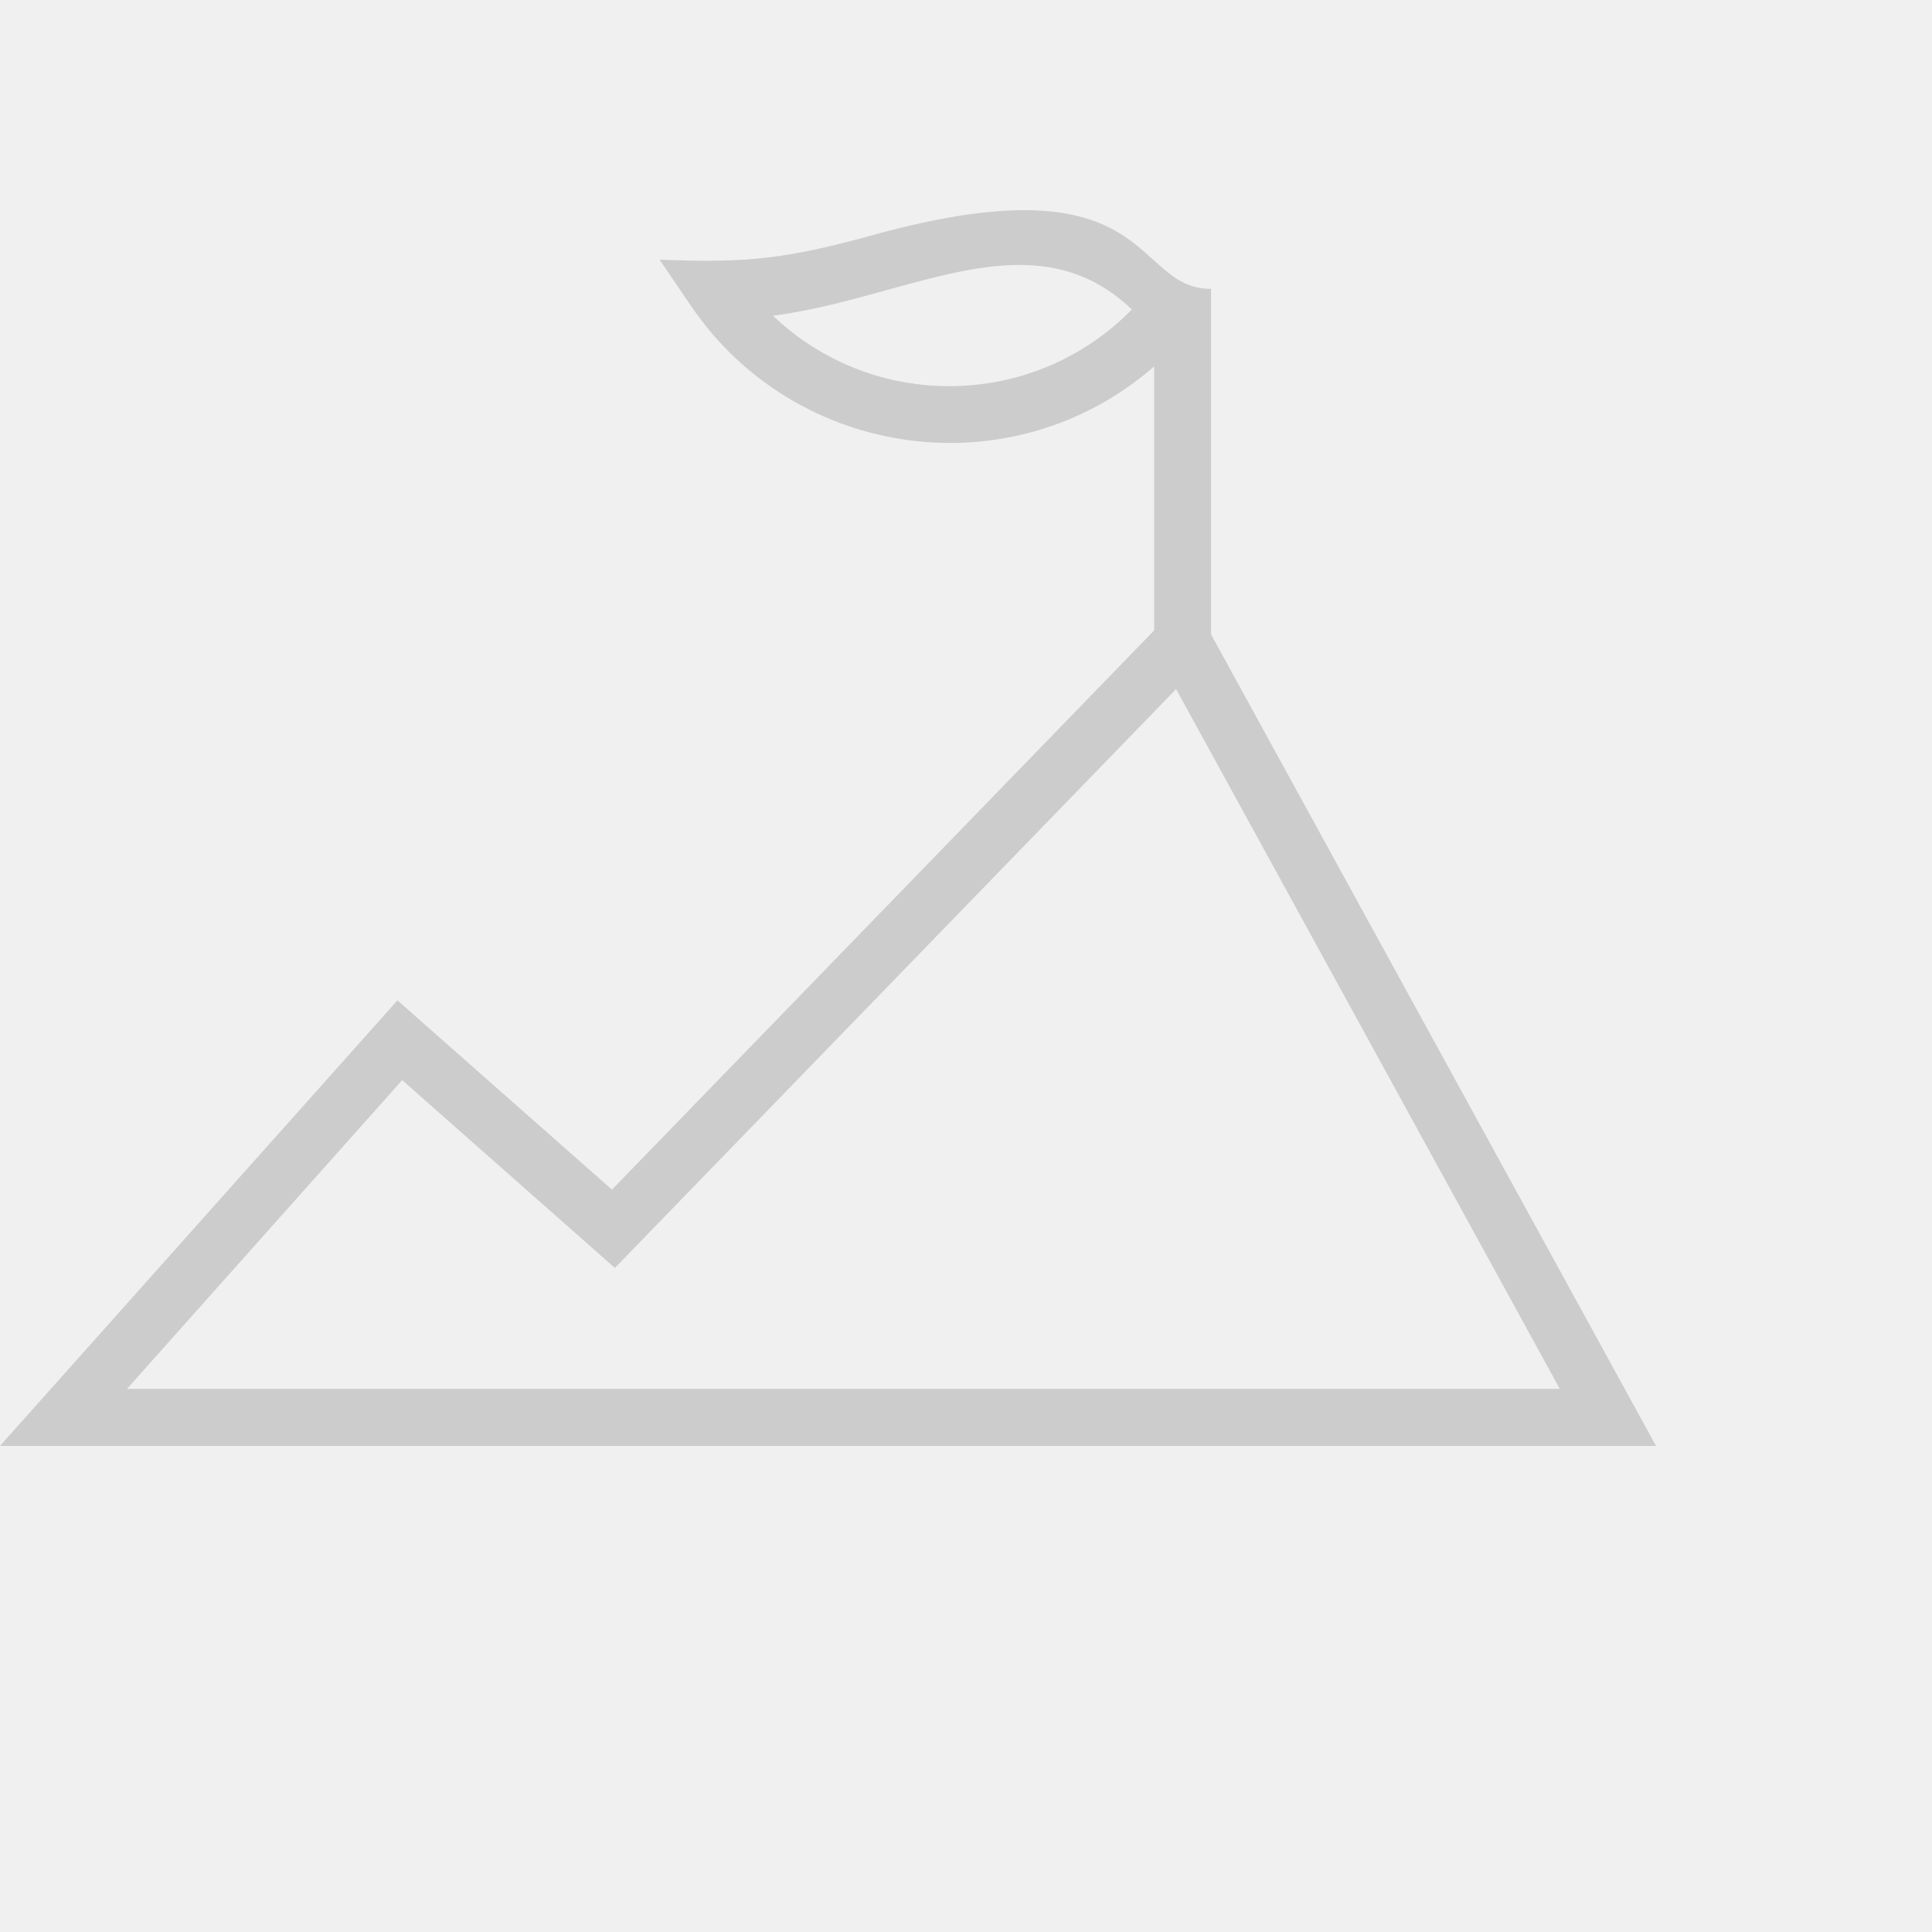
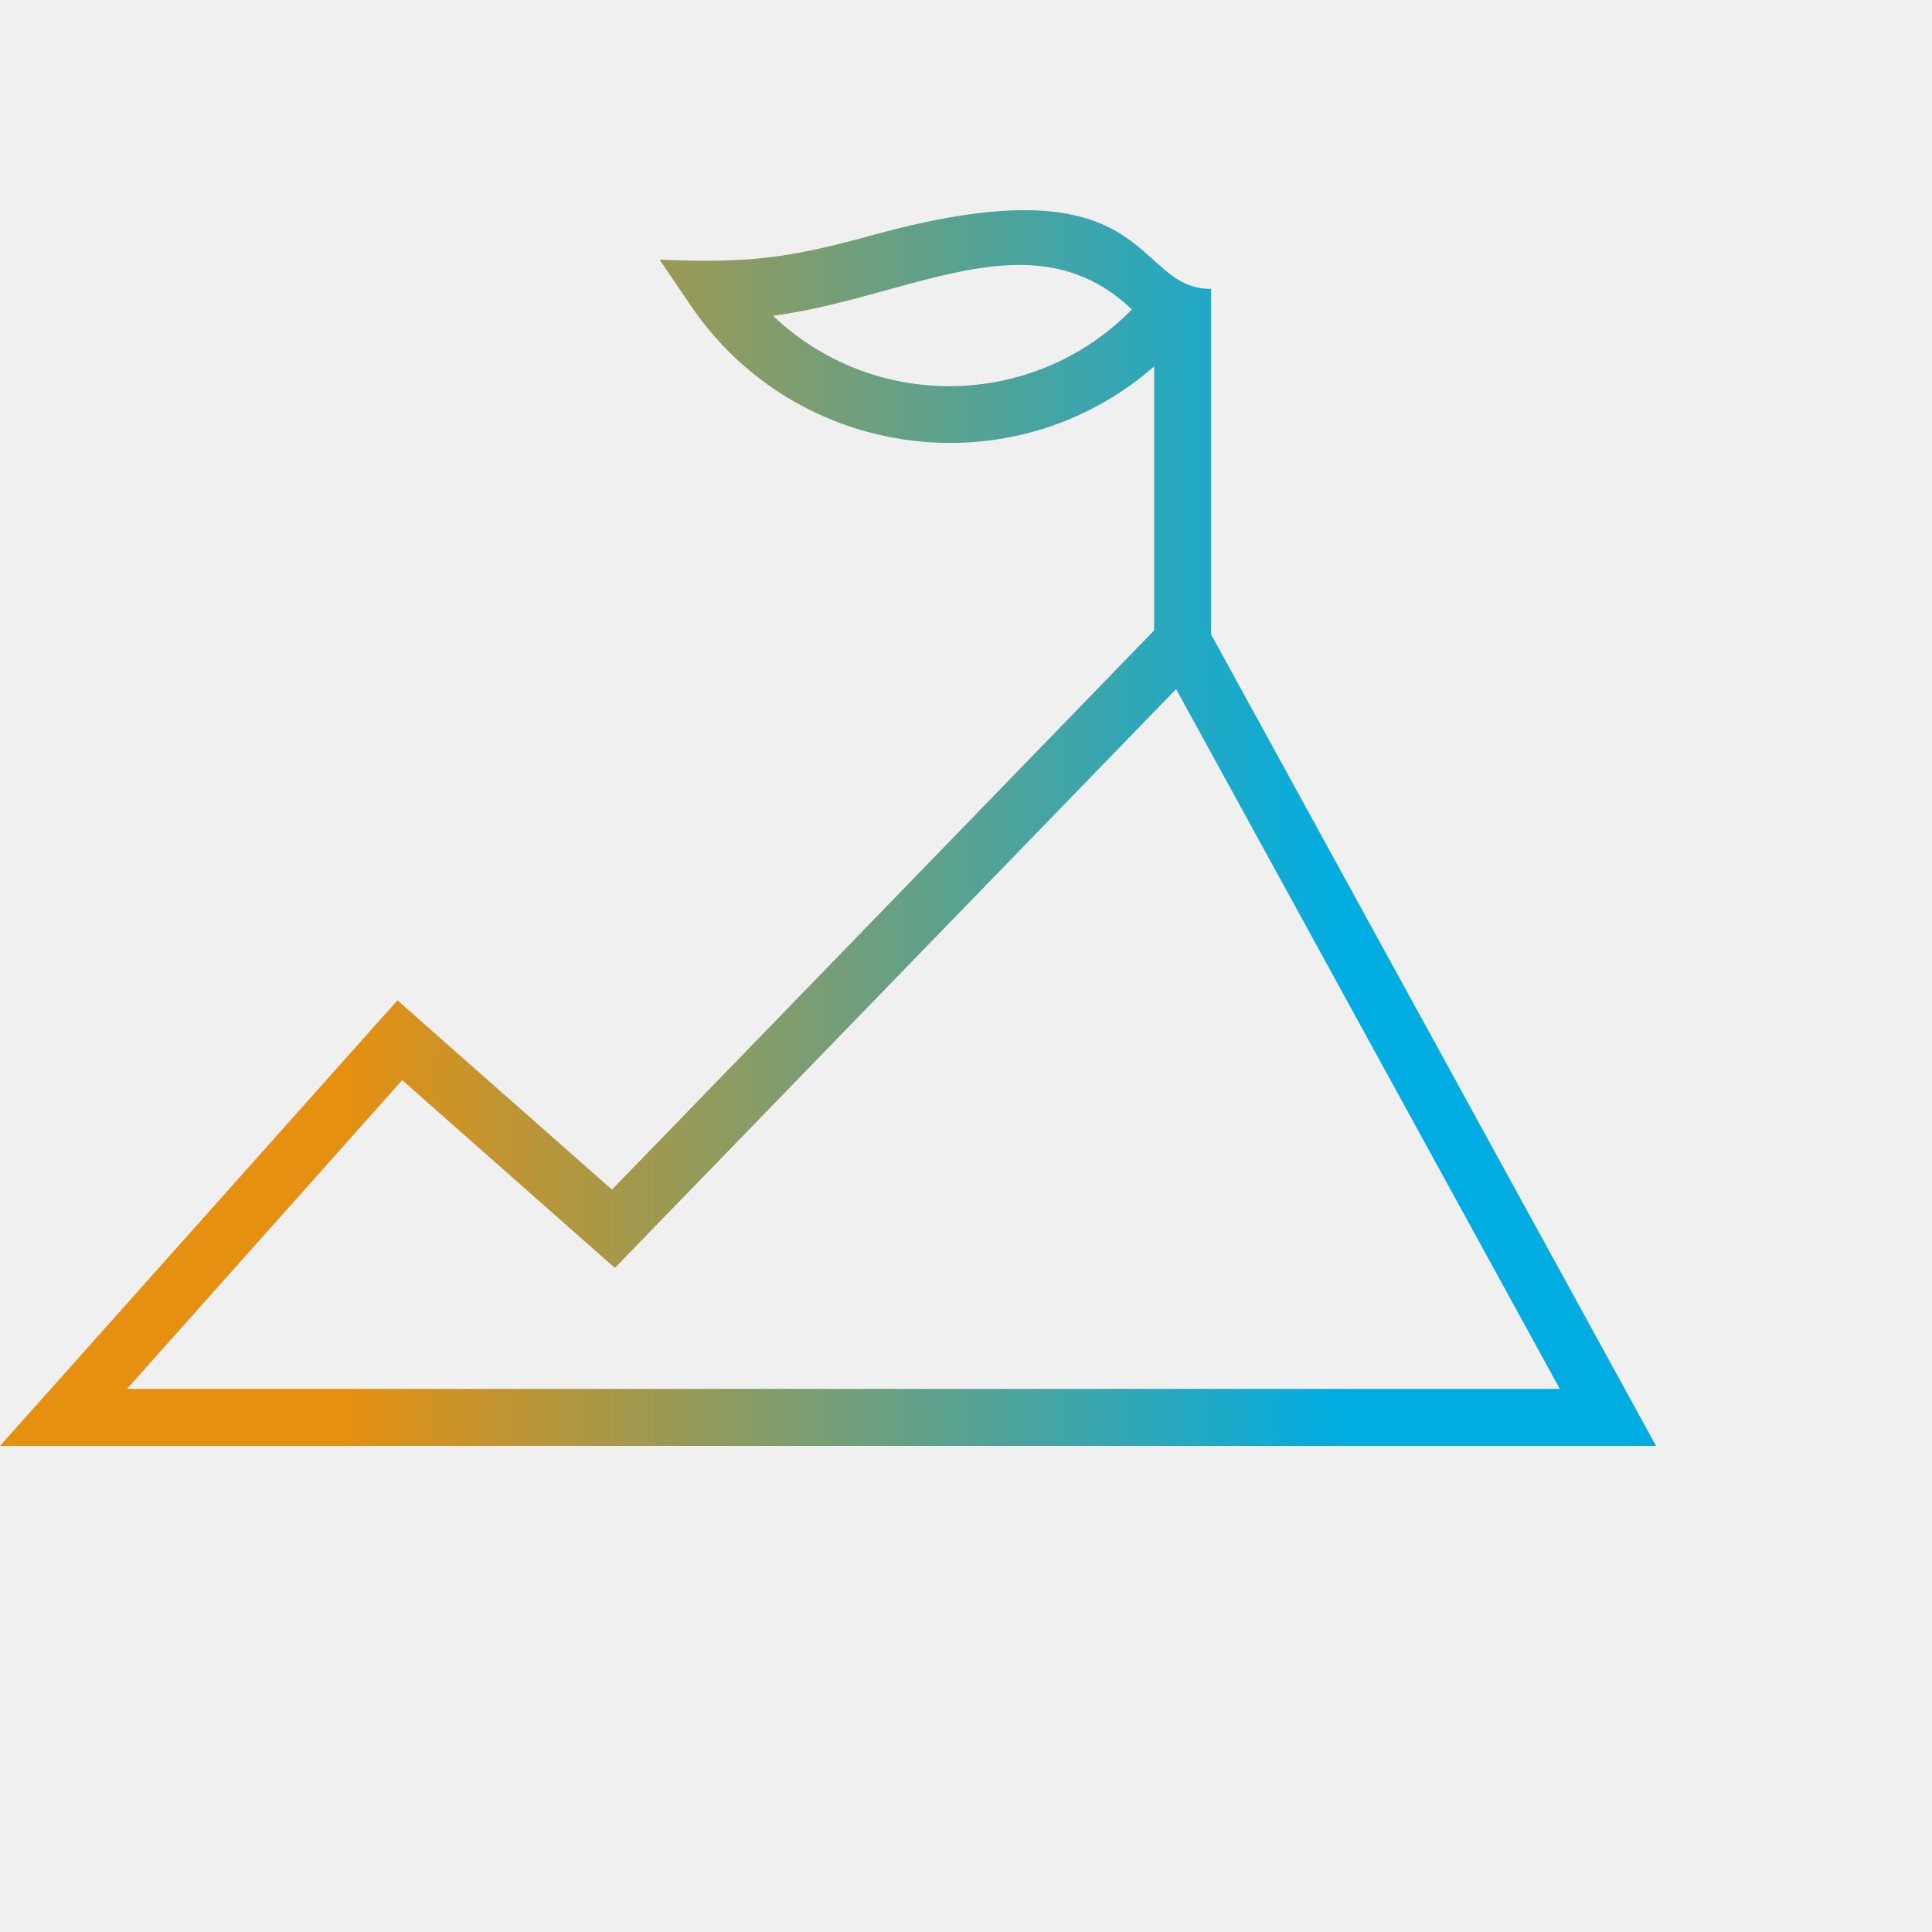
<svg xmlns="http://www.w3.org/2000/svg" width="24" height="24" viewBox="0 0 28 28" fill="none">
  <g clip-path="url(#clip0_9539_8524)">
-     <path d="M17.552 4.187V9.195L24 20.955H0L5.76 14.498L8.869 17.241L16.727 9.136V5.311C14.669 7.102 11.532 6.66 10.018 4.439L9.559 3.763C10.84 3.815 11.397 3.752 12.676 3.4C16.767 2.276 16.387 4.187 17.552 4.187L17.552 4.187ZM11.203 4.576C12.661 5.966 14.981 5.937 16.404 4.485C15.383 3.507 14.174 3.841 12.895 4.192C12.345 4.344 11.784 4.5 11.204 4.576L11.203 4.576ZM5.829 15.654L1.84 20.129H22.606L17.045 9.987L8.911 18.376L5.829 15.654Z" fill="#CCCCCC" />
+     <path d="M17.552 4.187V9.195L24 20.955H0L5.76 14.498L8.869 17.241L16.727 9.136V5.311C14.669 7.102 11.532 6.66 10.018 4.439L9.559 3.763C10.84 3.815 11.397 3.752 12.676 3.4C16.767 2.276 16.387 4.187 17.552 4.187L17.552 4.187ZM11.203 4.576C12.661 5.966 14.981 5.937 16.404 4.485C15.383 3.507 14.174 3.841 12.895 4.192C12.345 4.344 11.784 4.5 11.204 4.576L11.203 4.576ZM5.829 15.654L1.84 20.129H22.606L17.045 9.987L8.911 18.376L5.829 15.654Z" fill="url(#paint0_linear_7725_34996)" />
+     <defs>
+       <linearGradient id="paint0_linear_7725_34996" x1="5" y1="12" x2="19.5" y2="12" gradientUnits="userSpaceOnUse">
+         <stop stop-color="#E59010" />
+         <stop offset="1" stop-color="#00ADE3" />
+       </linearGradient>
+     </defs>
  </g>
  <defs>
    <clipPath id="clip0_9539_8524">
      <rect width="24" height="24" fill="white" />
    </clipPath>
  </defs>
</svg>
